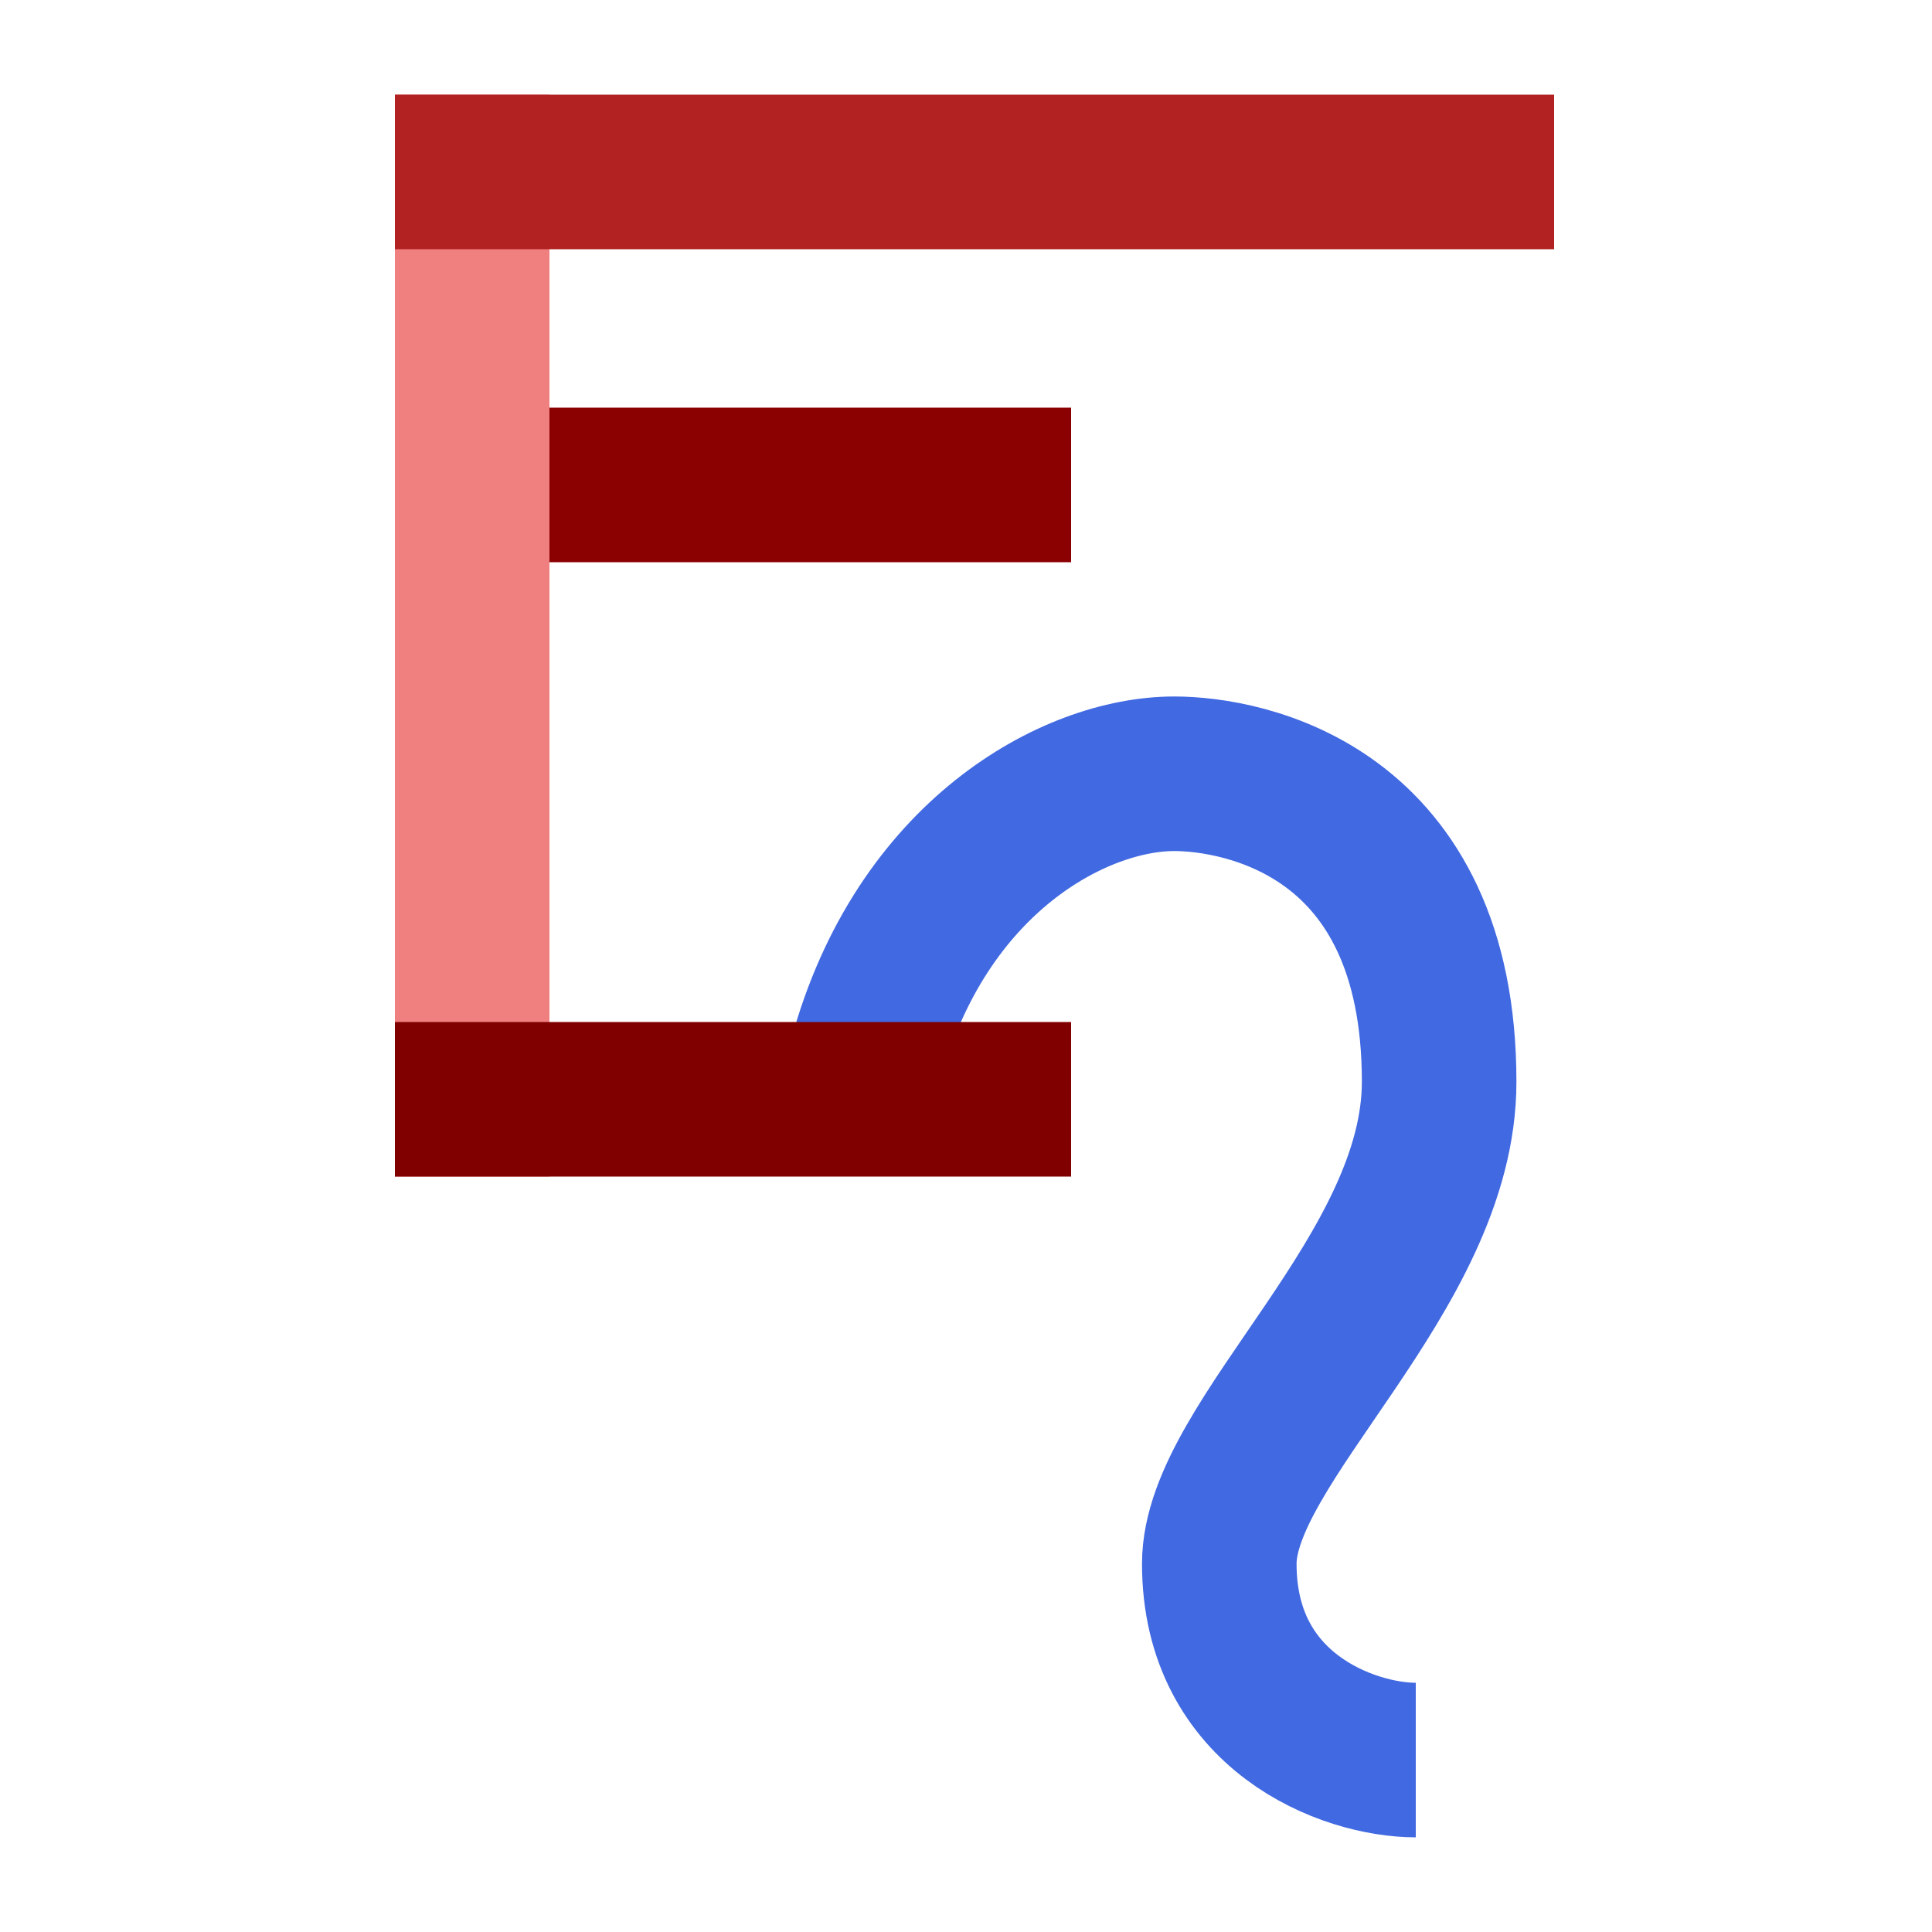
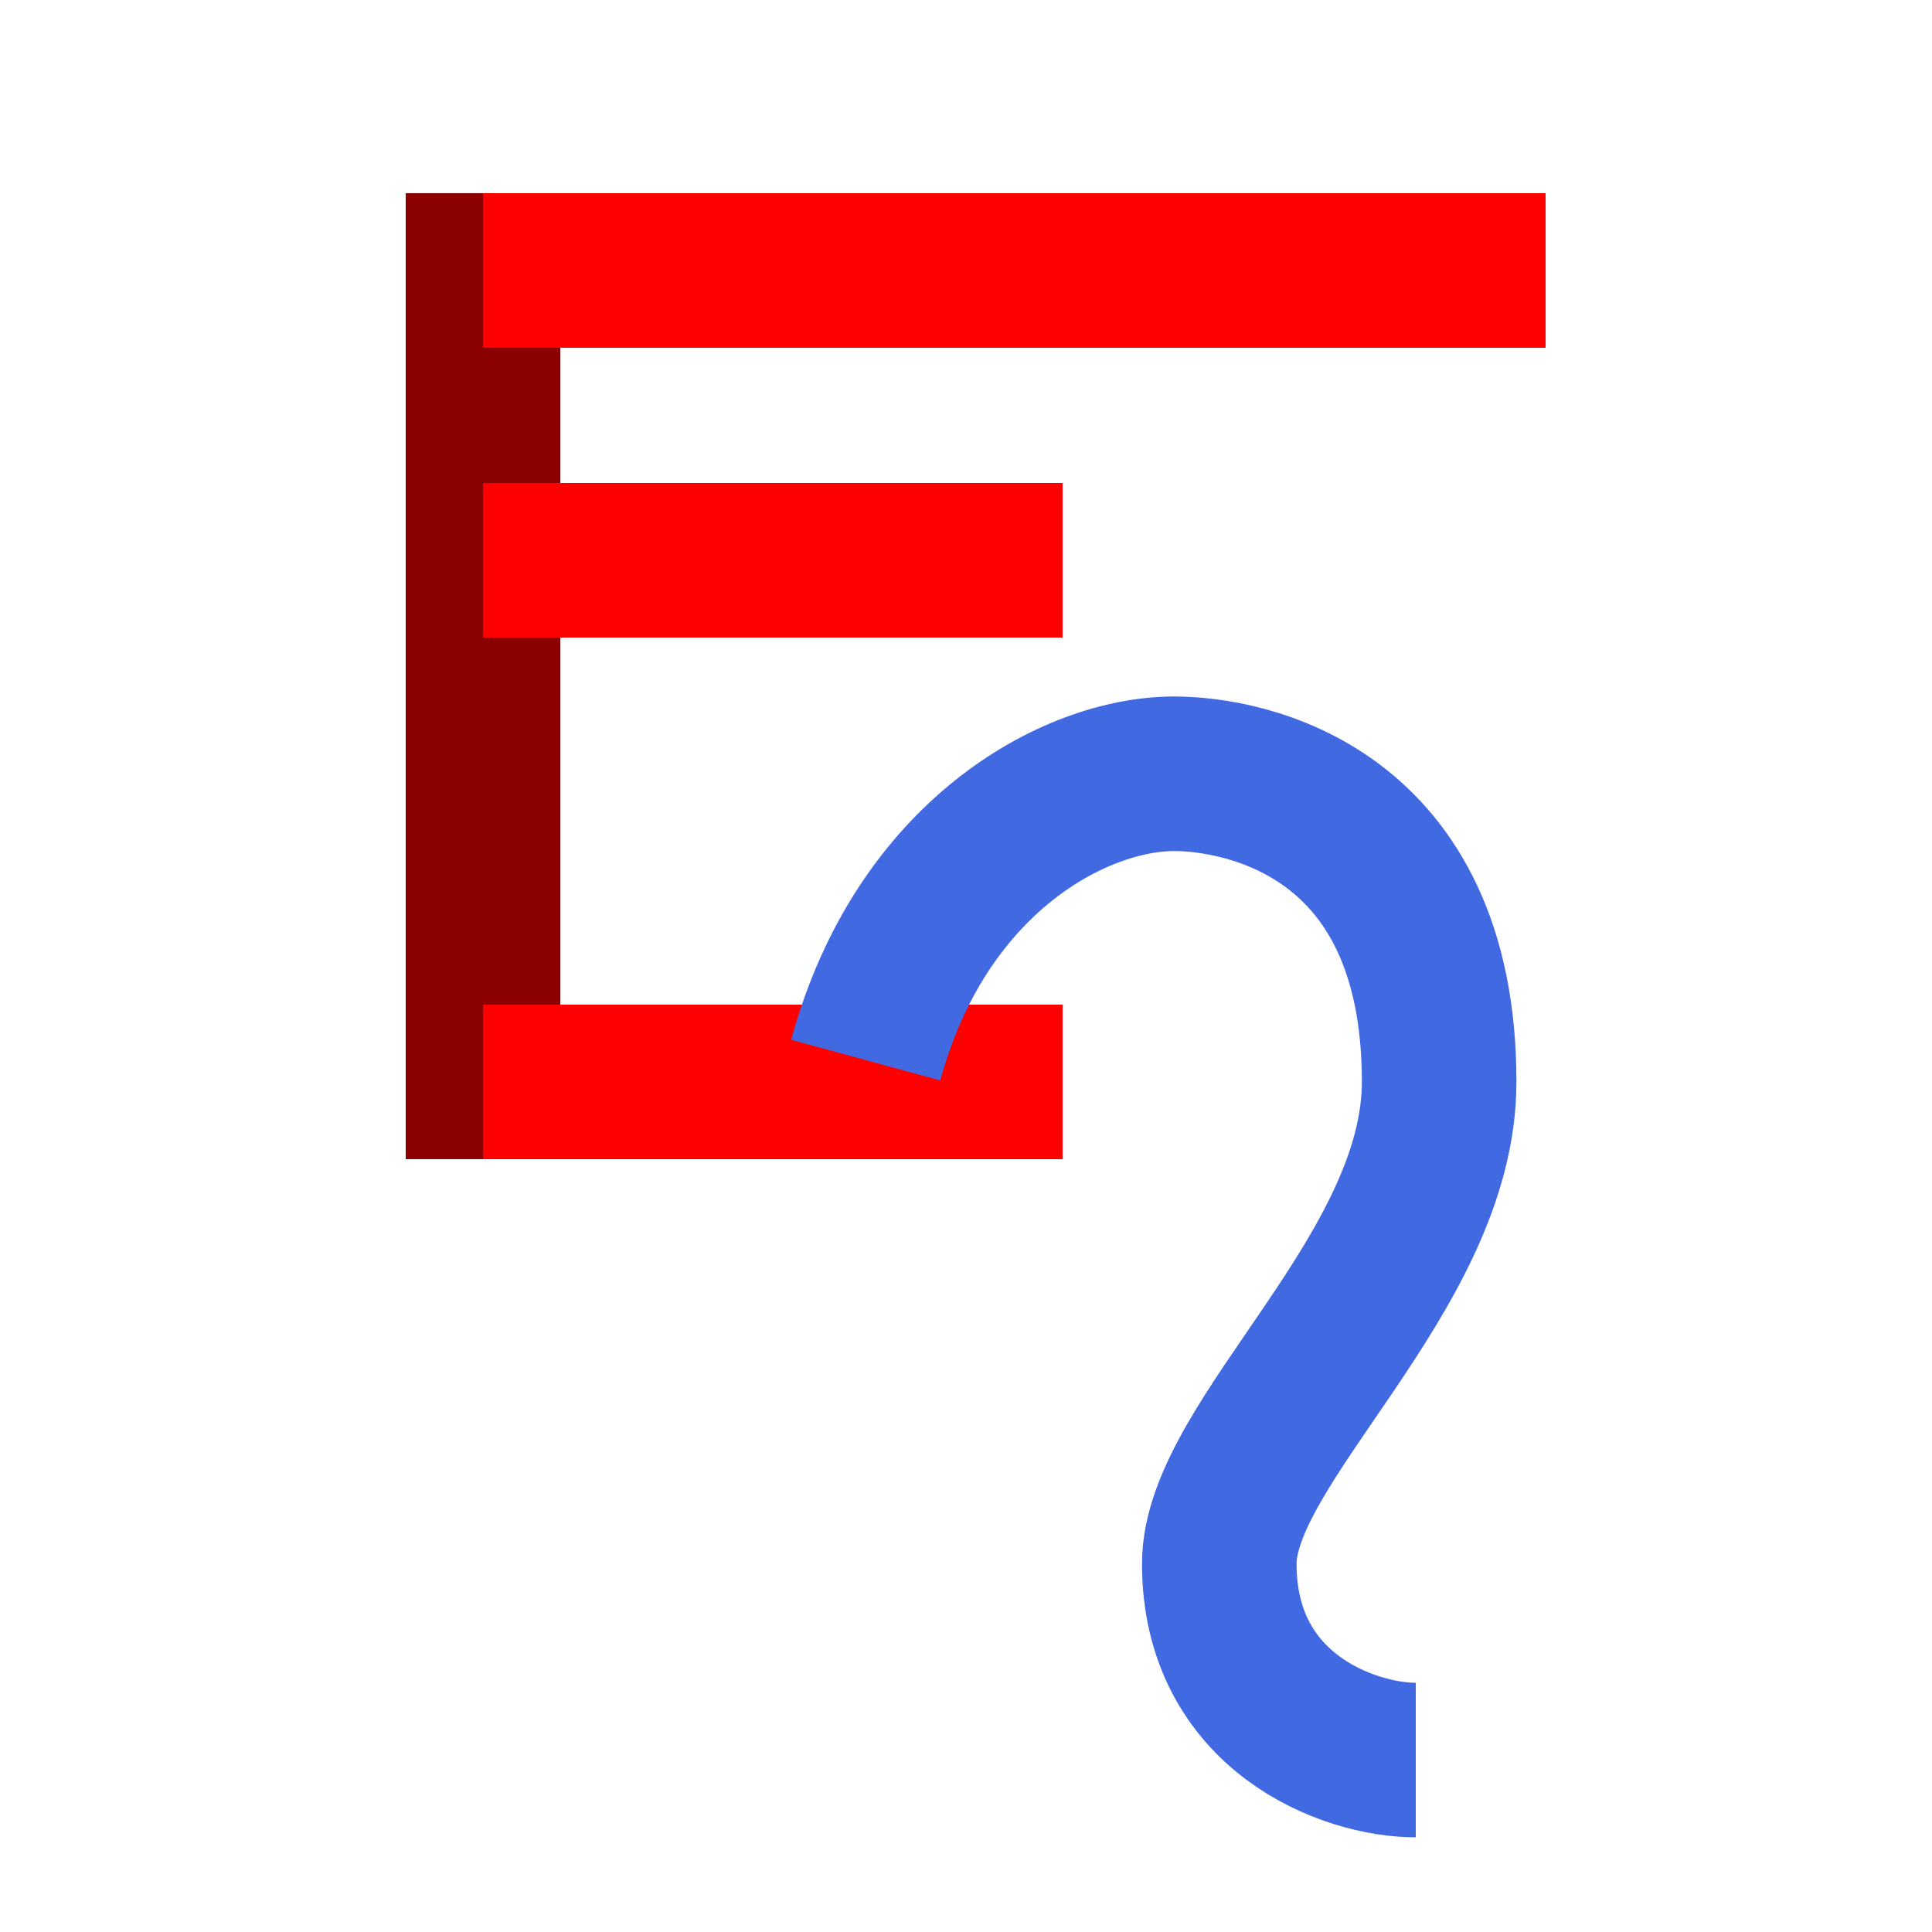
<svg xmlns="http://www.w3.org/2000/svg" width="10mm" height="10mm" version="1.1" viewBox="0 0 10 10" id="svg10">
  <defs id="defs14" />
+   <path style="fill:none;stroke:#8b0000;stroke-width:0.8;stroke-linecap:square;stroke-miterlimit:4;stroke-dasharray:none;paint-order:stroke fill markers" d="M 2.5,1.4 V 5.6" id="path859-6-0" />
+   <path style="fill:none;stroke:#ff0000;stroke-width:0.8;stroke-linecap:butt;stroke-miterlimit:4;stroke-dasharray:none;paint-order:stroke fill markers" d="m 2.5,5.6 h 3" id="path859-6" />
+   <path style="fill:none;stroke:#ff0000;stroke-width:0.8;stroke-linecap:butt;stroke-miterlimit:4;stroke-dasharray:none;paint-order:stroke fill markers" d="m 2.5,2.9 h 3" id="path859" />
  <path d="m 7.328,9.11 c -0.35,0 -1.017,-0.249 -1.017,-1.016 0,-0.636 1.138,-1.504 1.138,-2.495 0,-1.406 -1.011,-1.594 -1.371,-1.594 -0.516,0 -1.31,0.429 -1.597,1.482" style="opacity:0.999;fill:none;stroke:#4169e1;stroke-width:0.8;stroke-linejoin:round;stroke-miterlimit:10;stroke-dasharray:none;paint-order:stroke fill markers" id="path6" />
-   <rect style="fill:#8b0000;stroke:none;stroke-width:0.8;stroke-linecap:square;stroke-miterlimit:10;stroke-dasharray:none;paint-order:stroke fill markers" id="rect1024-5" width="3.5" height="0.8" x="2.044" y="2.11" />
-   <rect style="fill:#f08080;stroke:none;stroke-width:0.8;stroke-linecap:square;stroke-miterlimit:10;stroke-dasharray:none;paint-order:stroke fill markers" id="rect1024-5-1" width="5.6" height="0.8" x="0.49" y="-2.844" transform="rotate(90)" />
-   <rect style="fill:#800000;stroke:none;stroke-width:0.8;stroke-linecap:square;stroke-miterlimit:10;stroke-dasharray:none;paint-order:stroke fill markers" id="rect1024-5-3" width="3.5" height="0.8" x="2.044" y="5.29" />
-   <rect style="fill:#b22222;stroke:none;stroke-width:0.8;stroke-linecap:square;stroke-miterlimit:10;stroke-dasharray:none;paint-order:stroke fill markers" id="rect1024-59" width="6" height="0.8" x="2.044" y="0.49" />
+   <path style="fill:none;stroke:#ff0000;stroke-width:0.8;stroke-linecap:square;stroke-miterlimit:4;stroke-dasharray:none;paint-order:stroke fill markers" d="M 2.9,1.4 H 7.6" id="path859-5" />
</svg>
